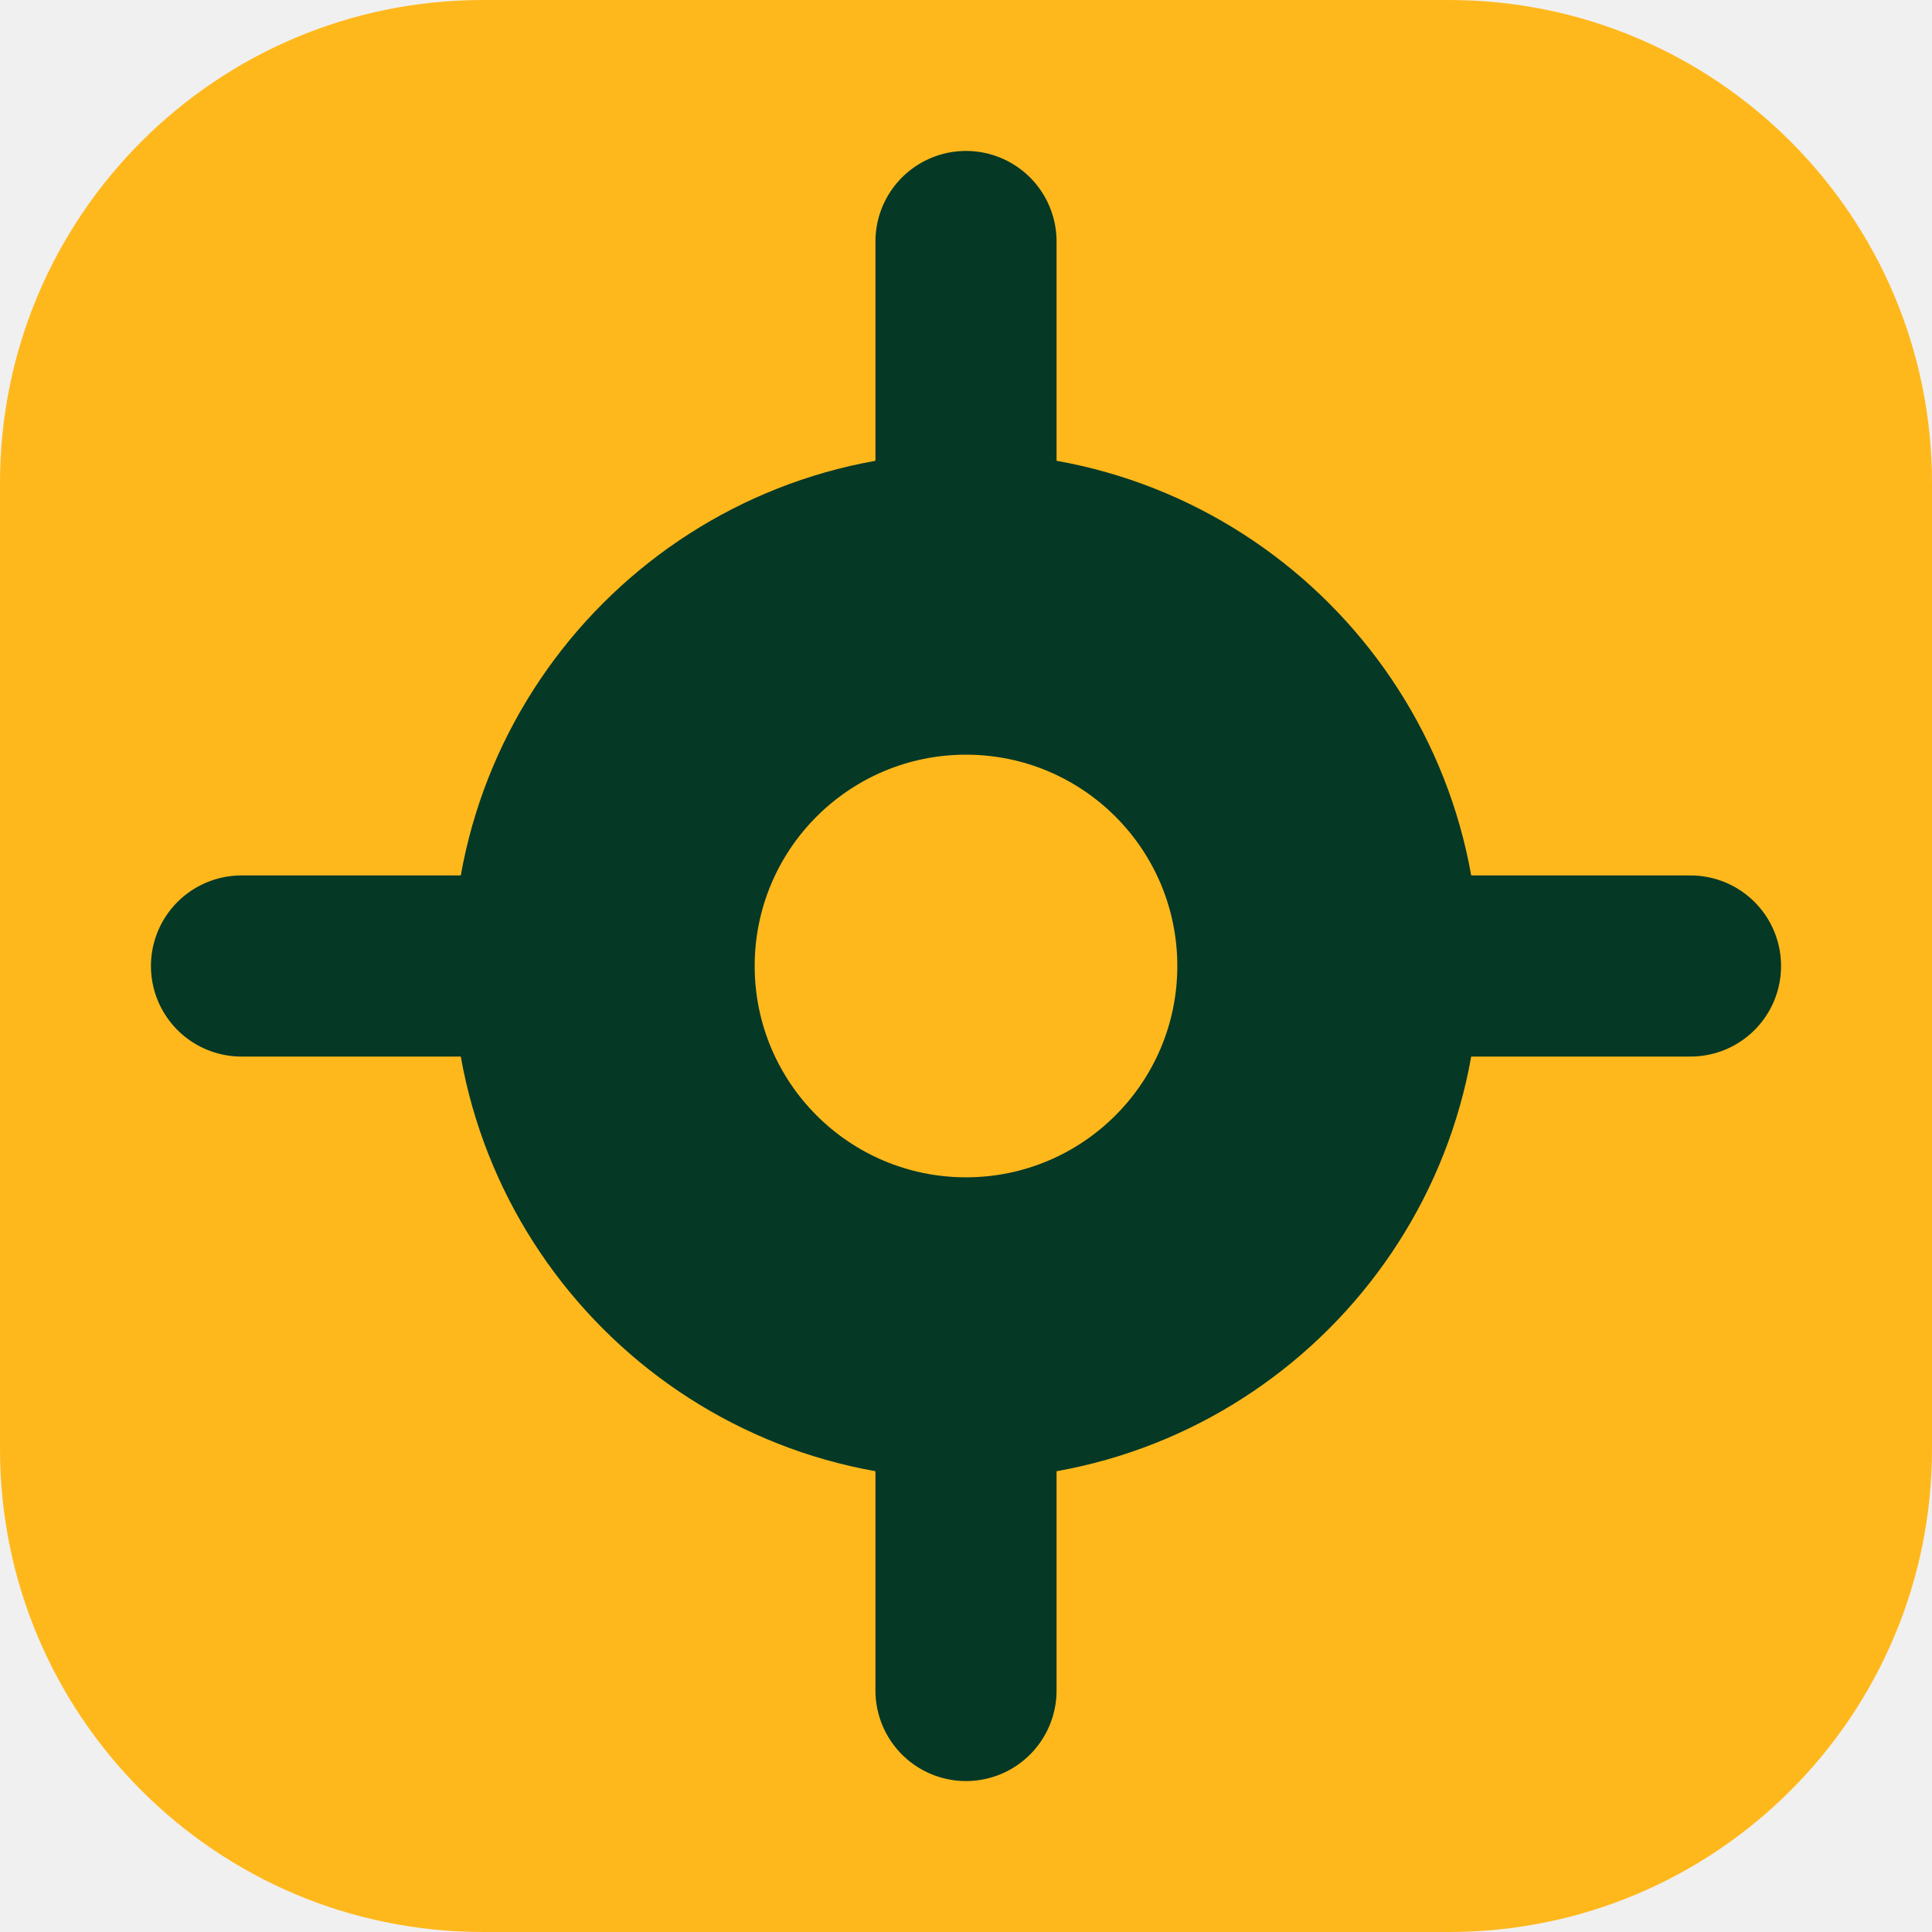
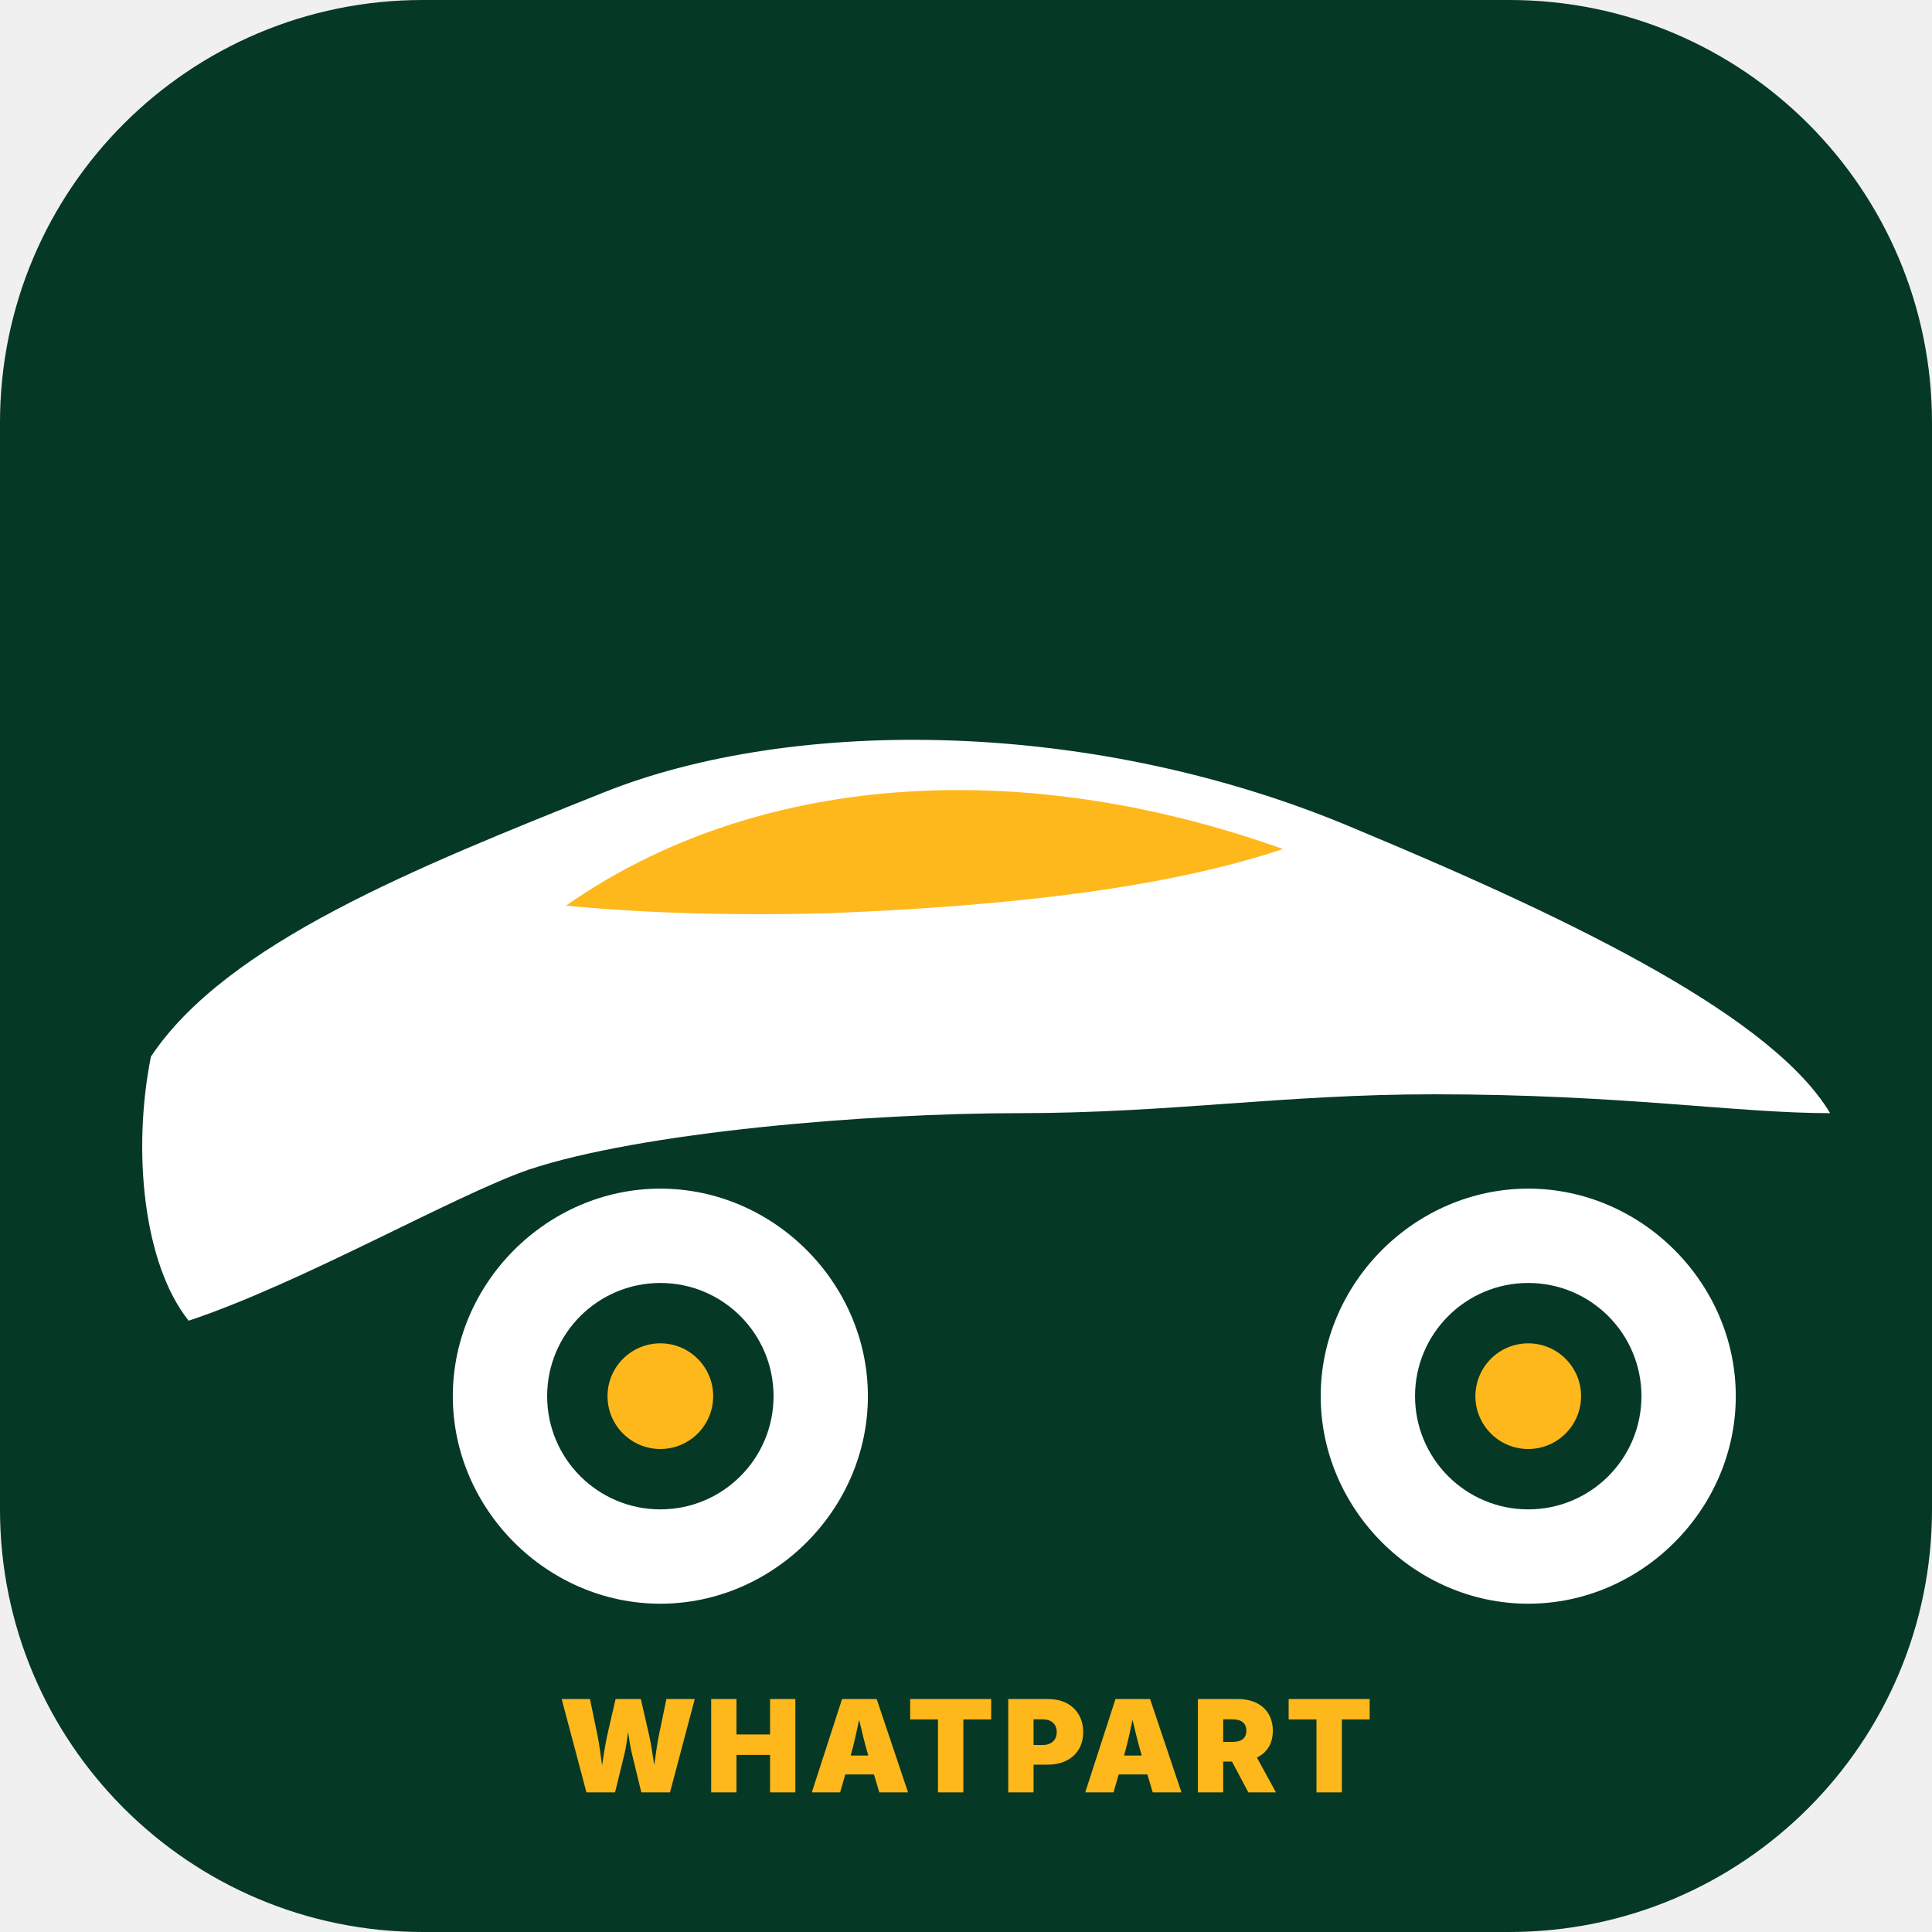
- <svg xmlns="http://www.w3.org/2000/svg" viewBox="0 0 32 32">
-   <rect width="32" height="32" rx="8" fill="#ffb81c" />
-   <path d="M16 7.5a8.5 8.5 0 1 0 0 17 8.5 8.5 0 0 0 0-17Zm0 5a3.5 3.5 0 1 1 0 7 3.5 3.5 0 0 1 0-7Z" fill="#063826" />
-   <path d="M16 4v4M16 24v4M4 16h4M24 16h4" stroke="#063826" stroke-width="3" stroke-linecap="round" />
+ <svg xmlns="http://www.w3.org/2000/svg" viewBox="0 0 512 512" width="512" height="512">
+   <rect width="512" height="512" rx="112" fill="#063826" />
+   <path d="M40 280 C60 250, 110 230, 160 210 C210 190, 290 190, 360 220 C420 245, 470 270, 485 295 C460 295, 430 290, 380 290 C340 290, 310 295, 270 295 C230 295, 170 300, 140 310 C120 317, 80 340, 50 350 C38 335, 35 305, 40 280 Z" fill="#ffffff" />
+   <path d="M150 240 C200 205, 270 200, 340 225 C310 235, 270 240, 220 242 C185 243, 160 241, 150 240 Z" fill="#ffb81c" />
+   <path d="M120 370 C120 340, 145 315, 175 315 C205 315, 230 340, 230 370 C230 400, 205 425, 175 425 C145 425, 120 400, 120 370 Z" fill="#ffffff" />
+   <circle cx="175" cy="370" r="30" fill="#063826" />
+   <circle cx="175" cy="370" r="14" fill="#ffb81c" />
+   <path d="M350 370 C350 340, 375 315, 405 315 C435 315, 460 340, 460 370 C460 400, 435 425, 405 425 C375 425, 350 400, 350 370 Z" fill="#ffffff" />
+   <circle cx="405" cy="370" r="30" fill="#063826" />
+   <circle cx="405" cy="370" r="14" fill="#ffb81c" />
+   <text x="256" y="475" text-anchor="middle" font-family="system-ui, -apple-system, sans-serif" font-weight="900" font-size="34" fill="#ffb81c" letter-spacing="2">WHATPART</text>
</svg>
